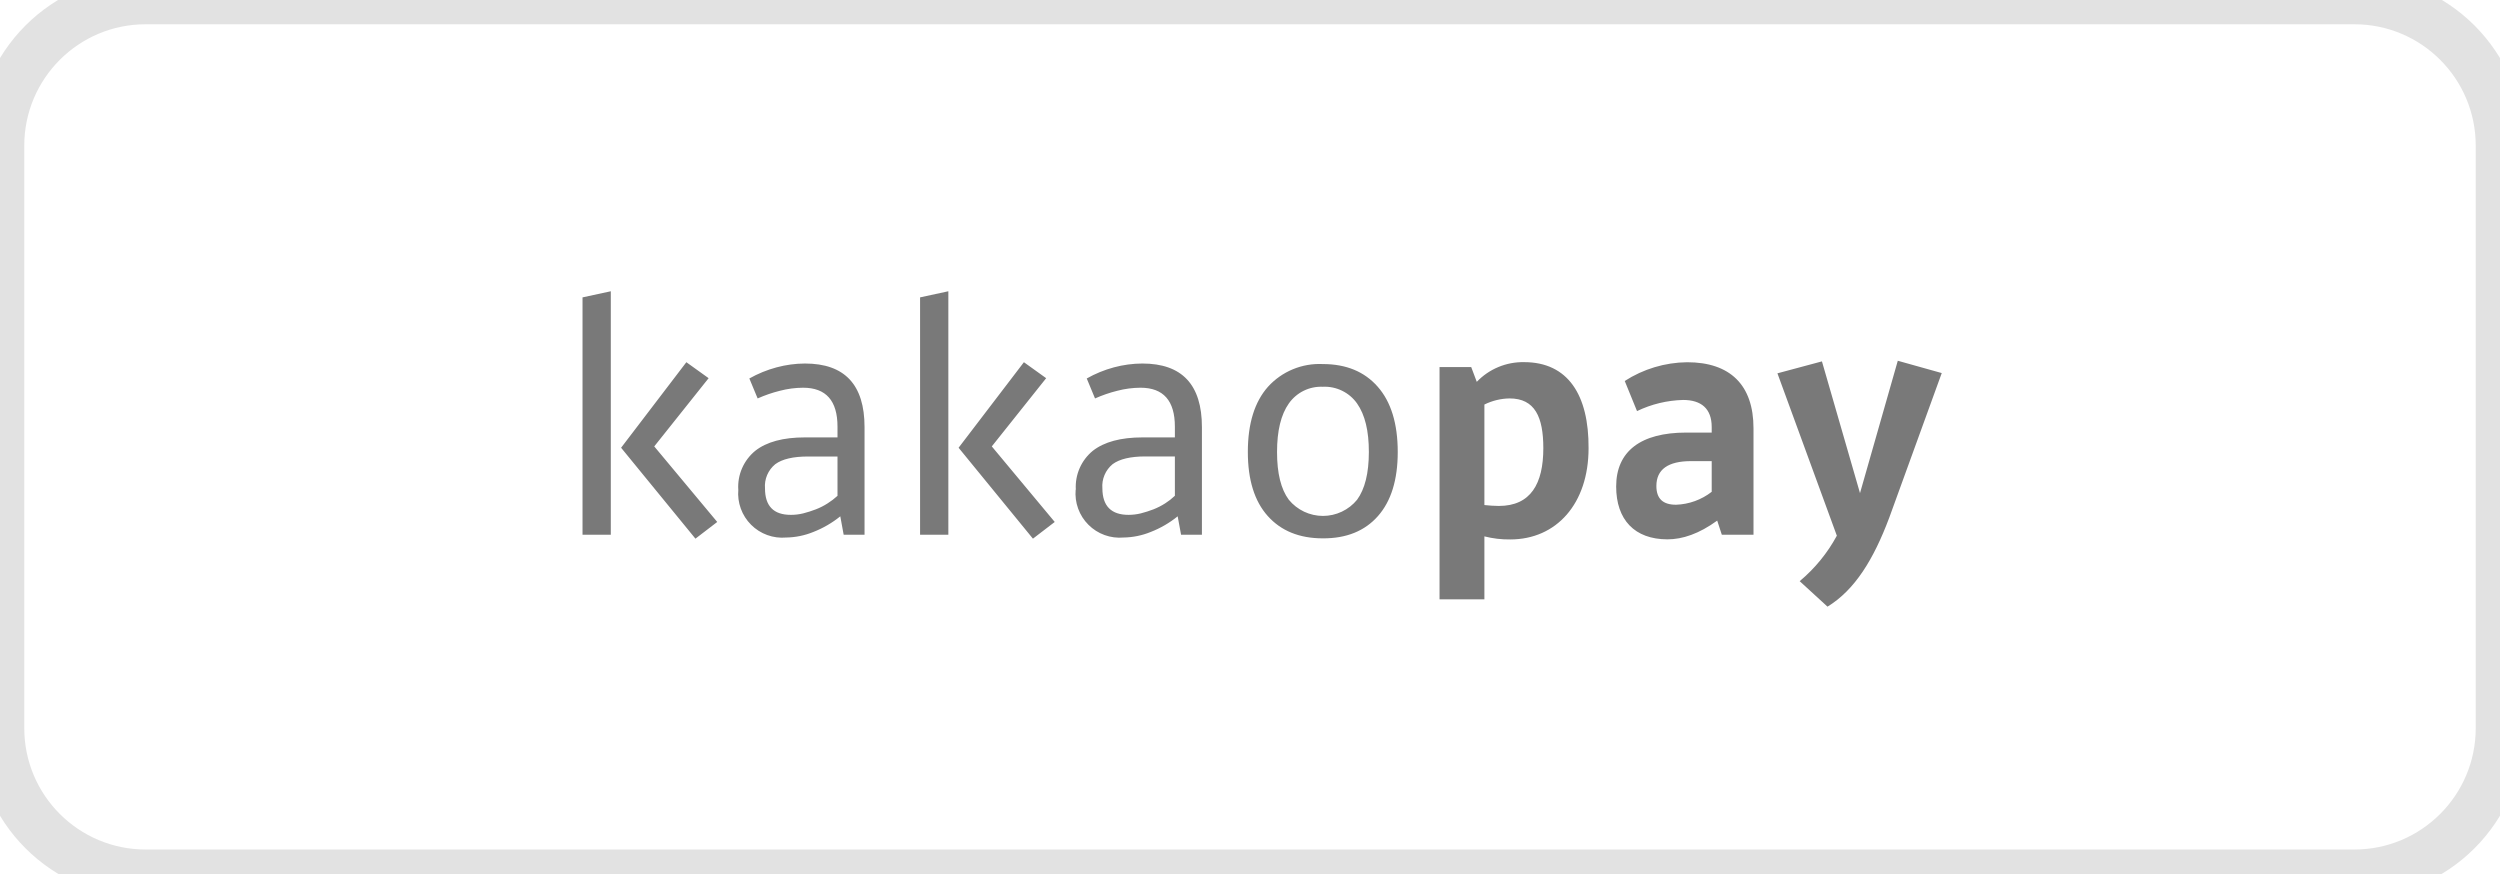
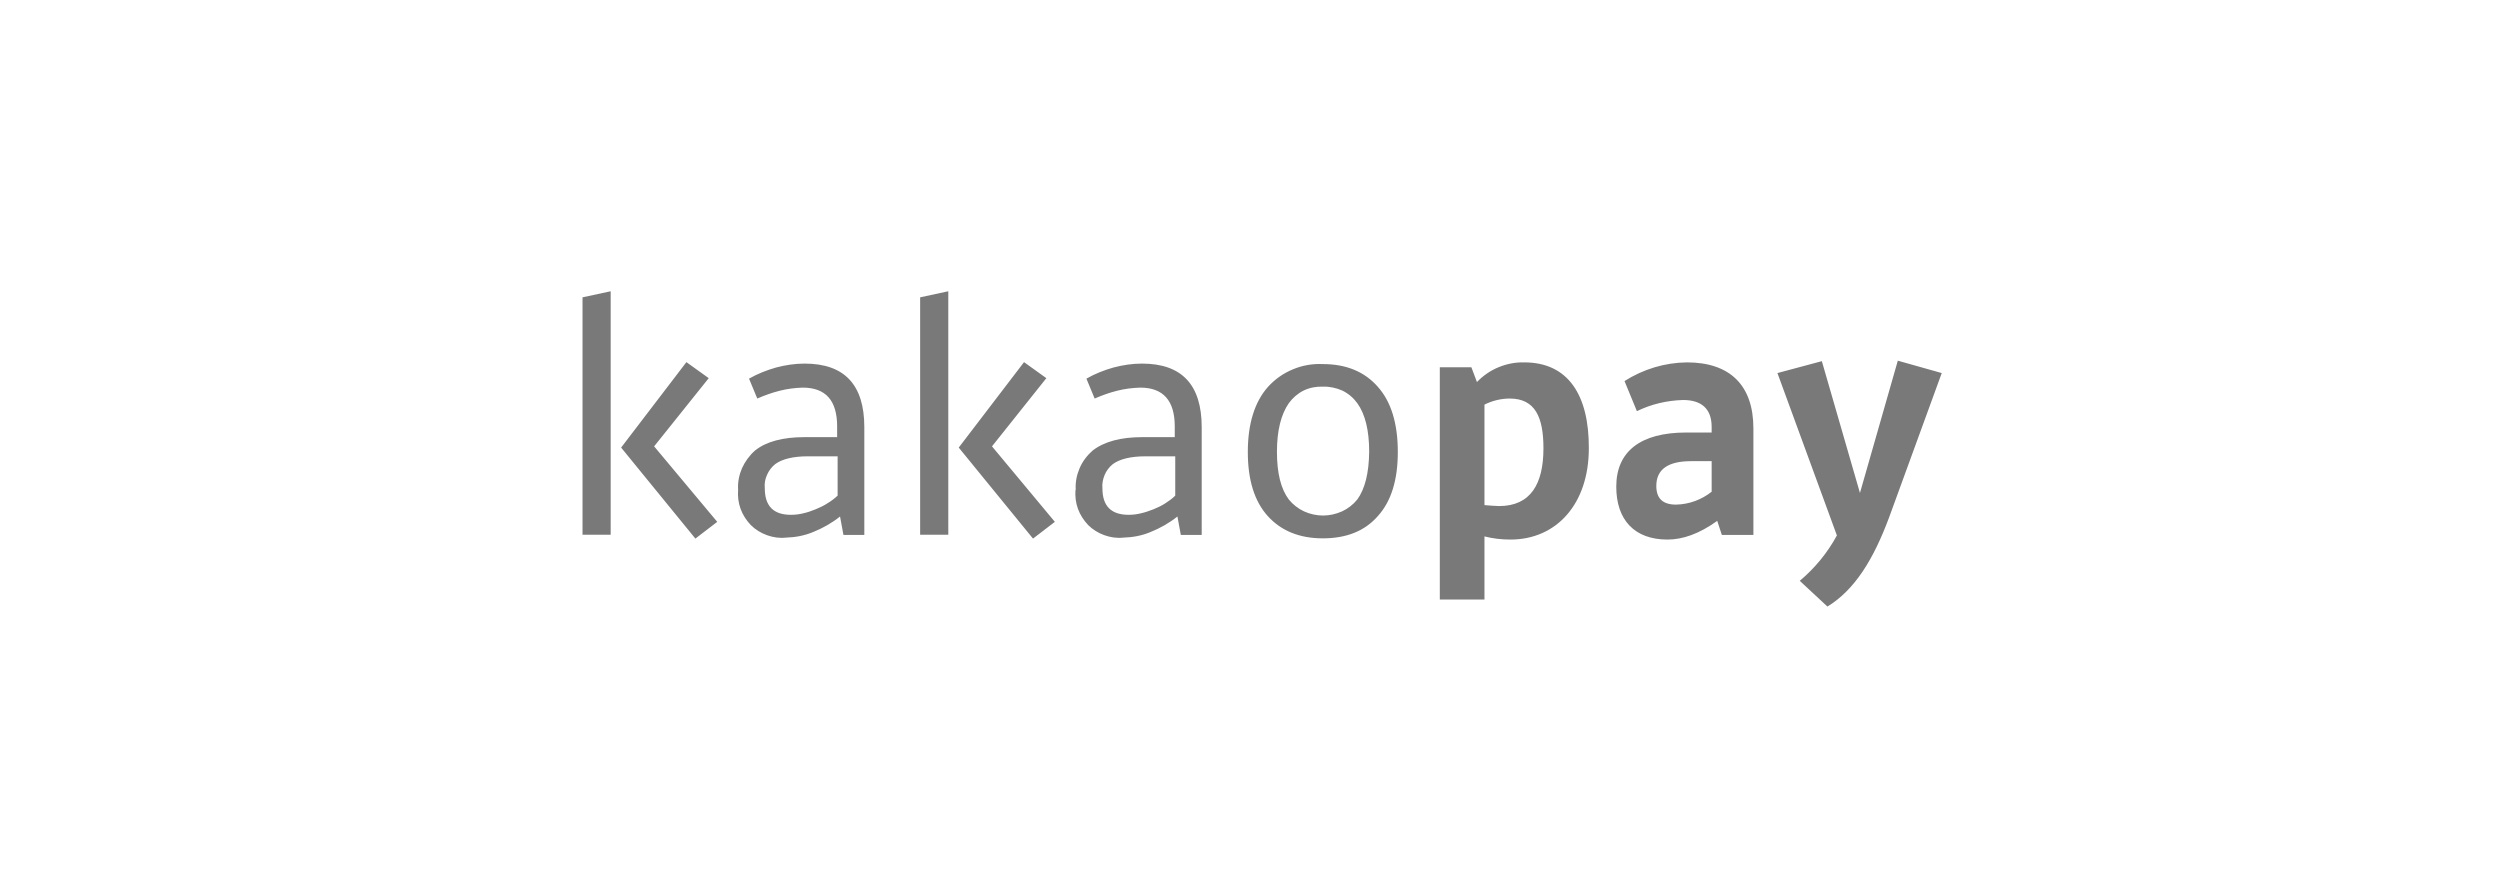
- <svg xmlns="http://www.w3.org/2000/svg" width="103" height="36" viewBox="0 0 103 36" fill="none">
-   <path fill-rule="evenodd" clip-rule="evenodd" d="M24 22.03H25.165V12L24 12.252V22.03ZM29.195 15.581L28.278 14.923L25.589 18.447L28.652 22.193L29.55 21.505L26.955 18.392L29.195 15.581ZM30.574 19.289C30.452 19.568 30.398 19.872 30.417 20.176L30.419 20.172C30.395 20.437 30.43 20.704 30.521 20.954C30.612 21.205 30.756 21.432 30.945 21.62C31.133 21.809 31.36 21.953 31.611 22.044C31.861 22.135 32.128 22.17 32.393 22.146C32.777 22.14 33.157 22.062 33.512 21.916C33.912 21.76 34.286 21.543 34.62 21.272L34.759 22.031H35.619V17.597C35.619 15.85 34.801 14.977 33.164 14.977C32.769 14.979 32.376 15.032 31.994 15.135C31.603 15.24 31.226 15.394 30.873 15.593L31.215 16.416C31.511 16.284 31.818 16.178 32.132 16.1C32.443 16.018 32.764 15.976 33.086 15.974C34.032 15.974 34.505 16.509 34.505 17.579V18.021H33.161C32.267 18.021 31.586 18.205 31.119 18.571C30.883 18.764 30.696 19.01 30.574 19.289ZM33.093 21.151C32.929 21.191 32.761 21.212 32.593 21.212H32.586C31.874 21.214 31.518 20.851 31.518 20.123C31.502 19.935 31.532 19.745 31.606 19.571C31.68 19.397 31.795 19.244 31.942 19.124C32.229 18.913 32.678 18.808 33.29 18.808H34.505V20.428C34.379 20.544 34.243 20.647 34.099 20.738C33.945 20.837 33.782 20.92 33.611 20.986C33.441 21.051 33.269 21.106 33.093 21.151ZM39.072 22.03H37.907V12.252L39.072 12V22.03ZM42.185 14.923L43.102 15.581L40.862 18.392L43.455 21.505L42.557 22.193L39.494 18.447L42.185 14.923ZM44.481 19.289C44.359 19.568 44.305 19.872 44.324 20.176L44.317 20.172C44.294 20.437 44.328 20.704 44.419 20.954C44.51 21.205 44.654 21.432 44.843 21.62C45.031 21.809 45.258 21.953 45.508 22.044C45.759 22.135 46.026 22.17 46.291 22.146C46.676 22.14 47.056 22.062 47.412 21.916C47.812 21.76 48.186 21.543 48.52 21.272L48.66 22.031H49.519V17.597C49.519 15.85 48.701 14.977 47.064 14.977C46.668 14.979 46.275 15.032 45.892 15.135C45.502 15.24 45.126 15.394 44.774 15.593L45.115 16.416C45.411 16.284 45.718 16.178 46.032 16.1C46.344 16.018 46.666 15.976 46.988 15.974C47.933 15.974 48.405 16.509 48.405 17.579V18.021H47.071C46.178 18.021 45.496 18.205 45.026 18.571C44.79 18.764 44.603 19.01 44.481 19.289ZM47.002 21.151C46.838 21.191 46.671 21.211 46.502 21.212C45.784 21.214 45.422 20.85 45.418 20.121C45.402 19.933 45.433 19.743 45.507 19.569C45.581 19.395 45.696 19.241 45.842 19.122C46.129 18.911 46.579 18.805 47.19 18.805H48.405V20.426C48.282 20.543 48.149 20.647 48.006 20.738C47.853 20.836 47.69 20.919 47.52 20.986C47.351 21.051 47.178 21.106 47.002 21.151ZM54.499 14.999C55.462 14.999 56.217 15.311 56.764 15.935C57.311 16.558 57.586 17.453 57.587 18.62C57.587 19.766 57.315 20.647 56.771 21.263C56.227 21.879 55.469 22.185 54.499 22.18C53.538 22.18 52.783 21.874 52.234 21.263C51.685 20.652 51.411 19.77 51.411 18.62C51.411 17.455 51.687 16.56 52.241 15.935C52.525 15.622 52.874 15.376 53.265 15.214C53.655 15.052 54.077 14.979 54.499 14.999ZM54.499 15.935C54.227 15.923 53.956 15.979 53.712 16.099C53.467 16.22 53.257 16.4 53.1 16.623C52.776 17.081 52.614 17.748 52.614 18.624C52.614 19.5 52.776 20.156 53.1 20.591C53.271 20.799 53.486 20.966 53.728 21.081C53.972 21.196 54.237 21.256 54.506 21.256C54.775 21.256 55.04 21.196 55.283 21.081C55.526 20.966 55.741 20.799 55.911 20.591C56.234 20.149 56.396 19.494 56.397 18.624C56.399 17.755 56.237 17.087 55.911 16.623C55.753 16.398 55.54 16.218 55.293 16.098C55.046 15.977 54.773 15.921 54.499 15.935ZM61.157 24.692V22.099C61.505 22.188 61.864 22.23 62.223 22.225C64.121 22.225 65.449 20.757 65.449 18.465C65.462 16.275 64.603 14.92 62.791 14.92C62.428 14.914 62.067 14.982 61.732 15.122C61.397 15.261 61.094 15.469 60.843 15.732L60.614 15.124H59.309V24.692H61.157ZM61.157 20.808V16.667C61.479 16.507 61.833 16.421 62.193 16.415C63.243 16.415 63.585 17.188 63.585 18.465C63.585 19.927 63.069 20.845 61.751 20.845C61.552 20.843 61.354 20.83 61.157 20.808ZM69.472 17.822H70.522V17.593C70.522 16.834 70.091 16.478 69.344 16.478C68.686 16.495 68.039 16.651 67.445 16.937L66.939 15.696C67.706 15.202 68.597 14.934 69.509 14.924C71.281 14.924 72.244 15.861 72.244 17.645V22.031H70.939L70.749 21.449C70.002 21.992 69.319 22.221 68.7 22.221C67.345 22.221 66.586 21.412 66.586 20.043C66.586 18.592 67.599 17.822 69.472 17.822ZM70.522 20.263V18.998H69.674C68.725 18.998 68.243 19.34 68.243 20.023C68.243 20.543 68.509 20.795 69.053 20.795C69.586 20.777 70.1 20.591 70.522 20.263ZM75.293 24.994C76.419 24.307 77.192 23.048 77.838 21.326L80 15.37L78.189 14.863L76.632 20.317L75.064 14.889L73.23 15.381L75.678 22.071C75.291 22.787 74.771 23.422 74.147 23.944L75.293 24.994Z" fill="#797979" />
-   <path d="M6 1H97V-1H6V1ZM102 6V30H104V6H102ZM97 35H6V37H97V35ZM1 30V6H-1V30H1ZM6 35C3.239 35 1 32.761 1 30H-1C-1 33.866 2.134 37 6 37V35ZM102 30C102 32.761 99.761 35 97 35V37C100.866 37 104 33.866 104 30H102ZM97 1C99.761 1 102 3.239 102 6H104C104 2.134 100.866 -1 97 -1V1ZM6 -1C2.134 -1 -1 2.134 -1 6H1C1 3.239 3.239 1 6 1V-1Z" fill="#E2E2E2" />
+ <svg xmlns="http://www.w3.org/2000/svg" version="1.1" id="레이어_1" x="0px" y="0px" viewBox="0 0 103 36" style="enable-background:new 0 0 103 36;" xml:space="preserve">
+   <style type="text/css">
+ 	.st0{fill-rule:evenodd;clip-rule:evenodd;fill:#797979;}
+ </style>
+   <path class="st0" d="M24,22.03h1.16V12L24,12.25V22.03z M29.2,15.58l-0.92-0.66l-2.69,3.52l3.06,3.75l0.9-0.69l-2.6-3.11L29.2,15.58  z M30.57,19.29c-0.12,0.28-0.18,0.58-0.16,0.89l0,0c-0.02,0.27,0.01,0.53,0.1,0.78c0.09,0.25,0.24,0.48,0.42,0.67  c0.19,0.19,0.42,0.33,0.67,0.42c0.25,0.09,0.52,0.13,0.78,0.1c0.38-0.01,0.76-0.08,1.12-0.23c0.4-0.16,0.77-0.37,1.11-0.64  l0.14,0.76h0.86V17.6c0-1.75-0.82-2.62-2.46-2.62c-0.4,0-0.79,0.06-1.17,0.16c-0.39,0.11-0.77,0.26-1.12,0.46l0.34,0.82  c0.3-0.13,0.6-0.24,0.92-0.32c0.31-0.08,0.63-0.12,0.95-0.13c0.95,0,1.42,0.53,1.42,1.6v0.44h-1.34c-0.89,0-1.58,0.18-2.04,0.55  C30.88,18.76,30.7,19.01,30.57,19.29z M33.09,21.15c-0.16,0.04-0.33,0.06-0.5,0.06h-0.01c-0.71,0-1.07-0.36-1.07-1.09  c-0.02-0.19,0.01-0.38,0.09-0.55c0.07-0.17,0.19-0.33,0.34-0.45c0.29-0.21,0.74-0.32,1.35-0.32h1.22v1.62  c-0.13,0.12-0.26,0.22-0.41,0.31c-0.15,0.1-0.32,0.18-0.49,0.25C33.44,21.05,33.27,21.11,33.09,21.15z M39.07,22.03h-1.16v-9.78  L39.07,12V22.03z M42.19,14.92l0.92,0.66l-2.24,2.81l2.59,3.11l-0.9,0.69l-3.06-3.75L42.19,14.92z M44.48,19.29  c-0.12,0.28-0.18,0.58-0.16,0.89l-0.01,0c-0.02,0.27,0.01,0.53,0.1,0.78c0.09,0.25,0.24,0.48,0.42,0.67  c0.19,0.19,0.42,0.33,0.67,0.42c0.25,0.09,0.52,0.13,0.78,0.1c0.38-0.01,0.77-0.08,1.12-0.23c0.4-0.16,0.77-0.37,1.11-0.64  l0.14,0.76h0.86V17.6c0-1.75-0.82-2.62-2.46-2.62c-0.4,0-0.79,0.06-1.17,0.16c-0.39,0.11-0.77,0.26-1.12,0.46l0.34,0.82  c0.3-0.13,0.6-0.24,0.92-0.32c0.31-0.08,0.63-0.12,0.96-0.13c0.94,0,1.42,0.53,1.42,1.6v0.44h-1.33c-0.89,0-1.57,0.18-2.05,0.55  C44.79,18.76,44.6,19.01,44.48,19.29z M47,21.15c-0.16,0.04-0.33,0.06-0.5,0.06c-0.72,0-1.08-0.36-1.08-1.09  c-0.02-0.19,0.02-0.38,0.09-0.55c0.07-0.17,0.19-0.33,0.34-0.45c0.29-0.21,0.74-0.32,1.35-0.32h1.22v1.62  c-0.12,0.12-0.26,0.22-0.4,0.31c-0.15,0.1-0.32,0.18-0.49,0.25C47.35,21.05,47.18,21.11,47,21.15z M54.5,15  c0.96,0,1.72,0.31,2.27,0.94c0.55,0.62,0.82,1.52,0.82,2.68c0,1.15-0.27,2.03-0.82,2.64c-0.54,0.62-1.3,0.92-2.27,0.92  c-0.96,0-1.72-0.31-2.27-0.92c-0.55-0.61-0.82-1.49-0.82-2.64c0-1.16,0.28-2.06,0.83-2.68c0.28-0.31,0.63-0.56,1.02-0.72  C53.66,15.05,54.08,14.98,54.5,15z M54.5,15.93c-0.27-0.01-0.54,0.04-0.79,0.16c-0.24,0.12-0.45,0.3-0.61,0.52  c-0.32,0.46-0.49,1.13-0.49,2c0,0.88,0.16,1.53,0.49,1.97c0.17,0.21,0.39,0.38,0.63,0.49c0.24,0.11,0.51,0.17,0.78,0.17  c0.27,0,0.53-0.06,0.78-0.17c0.24-0.11,0.46-0.28,0.63-0.49c0.32-0.44,0.48-1.1,0.49-1.97c0-0.87-0.16-1.54-0.49-2  c-0.16-0.22-0.37-0.4-0.62-0.52C55.05,15.98,54.77,15.92,54.5,15.93z M61.16,24.69V22.1c0.35,0.09,0.71,0.13,1.07,0.13  c1.9,0,3.23-1.47,3.23-3.76c0.01-2.19-0.85-3.54-2.66-3.54c-0.36-0.01-0.72,0.06-1.06,0.2c-0.34,0.14-0.64,0.35-0.89,0.61  l-0.23-0.61h-1.3v9.57H61.16z M61.16,20.81v-4.14c0.32-0.16,0.68-0.25,1.04-0.25c1.05,0,1.39,0.77,1.39,2.05  c0,1.46-0.52,2.38-1.83,2.38C61.55,20.84,61.35,20.83,61.16,20.81z M69.47,17.82h1.05v-0.23c0-0.76-0.43-1.11-1.18-1.11  c-0.66,0.02-1.31,0.17-1.9,0.46l-0.51-1.24c0.77-0.49,1.66-0.76,2.57-0.77c1.77,0,2.74,0.94,2.74,2.72v4.39h-1.3l-0.19-0.58  c-0.75,0.54-1.43,0.77-2.05,0.77c-1.36,0-2.11-0.81-2.11-2.18C66.59,18.59,67.6,17.82,69.47,17.82z M70.52,20.26V19h-0.85  c-0.95,0-1.43,0.34-1.43,1.02c0,0.52,0.27,0.77,0.81,0.77C69.59,20.78,70.1,20.59,70.52,20.26z M75.29,24.99  c1.13-0.69,1.9-1.95,2.54-3.67L80,15.37l-1.81-0.51l-1.56,5.45l-1.57-5.43l-1.83,0.49l2.45,6.69c-0.39,0.72-0.91,1.35-1.53,1.87  L75.29,24.99z" />
</svg>
